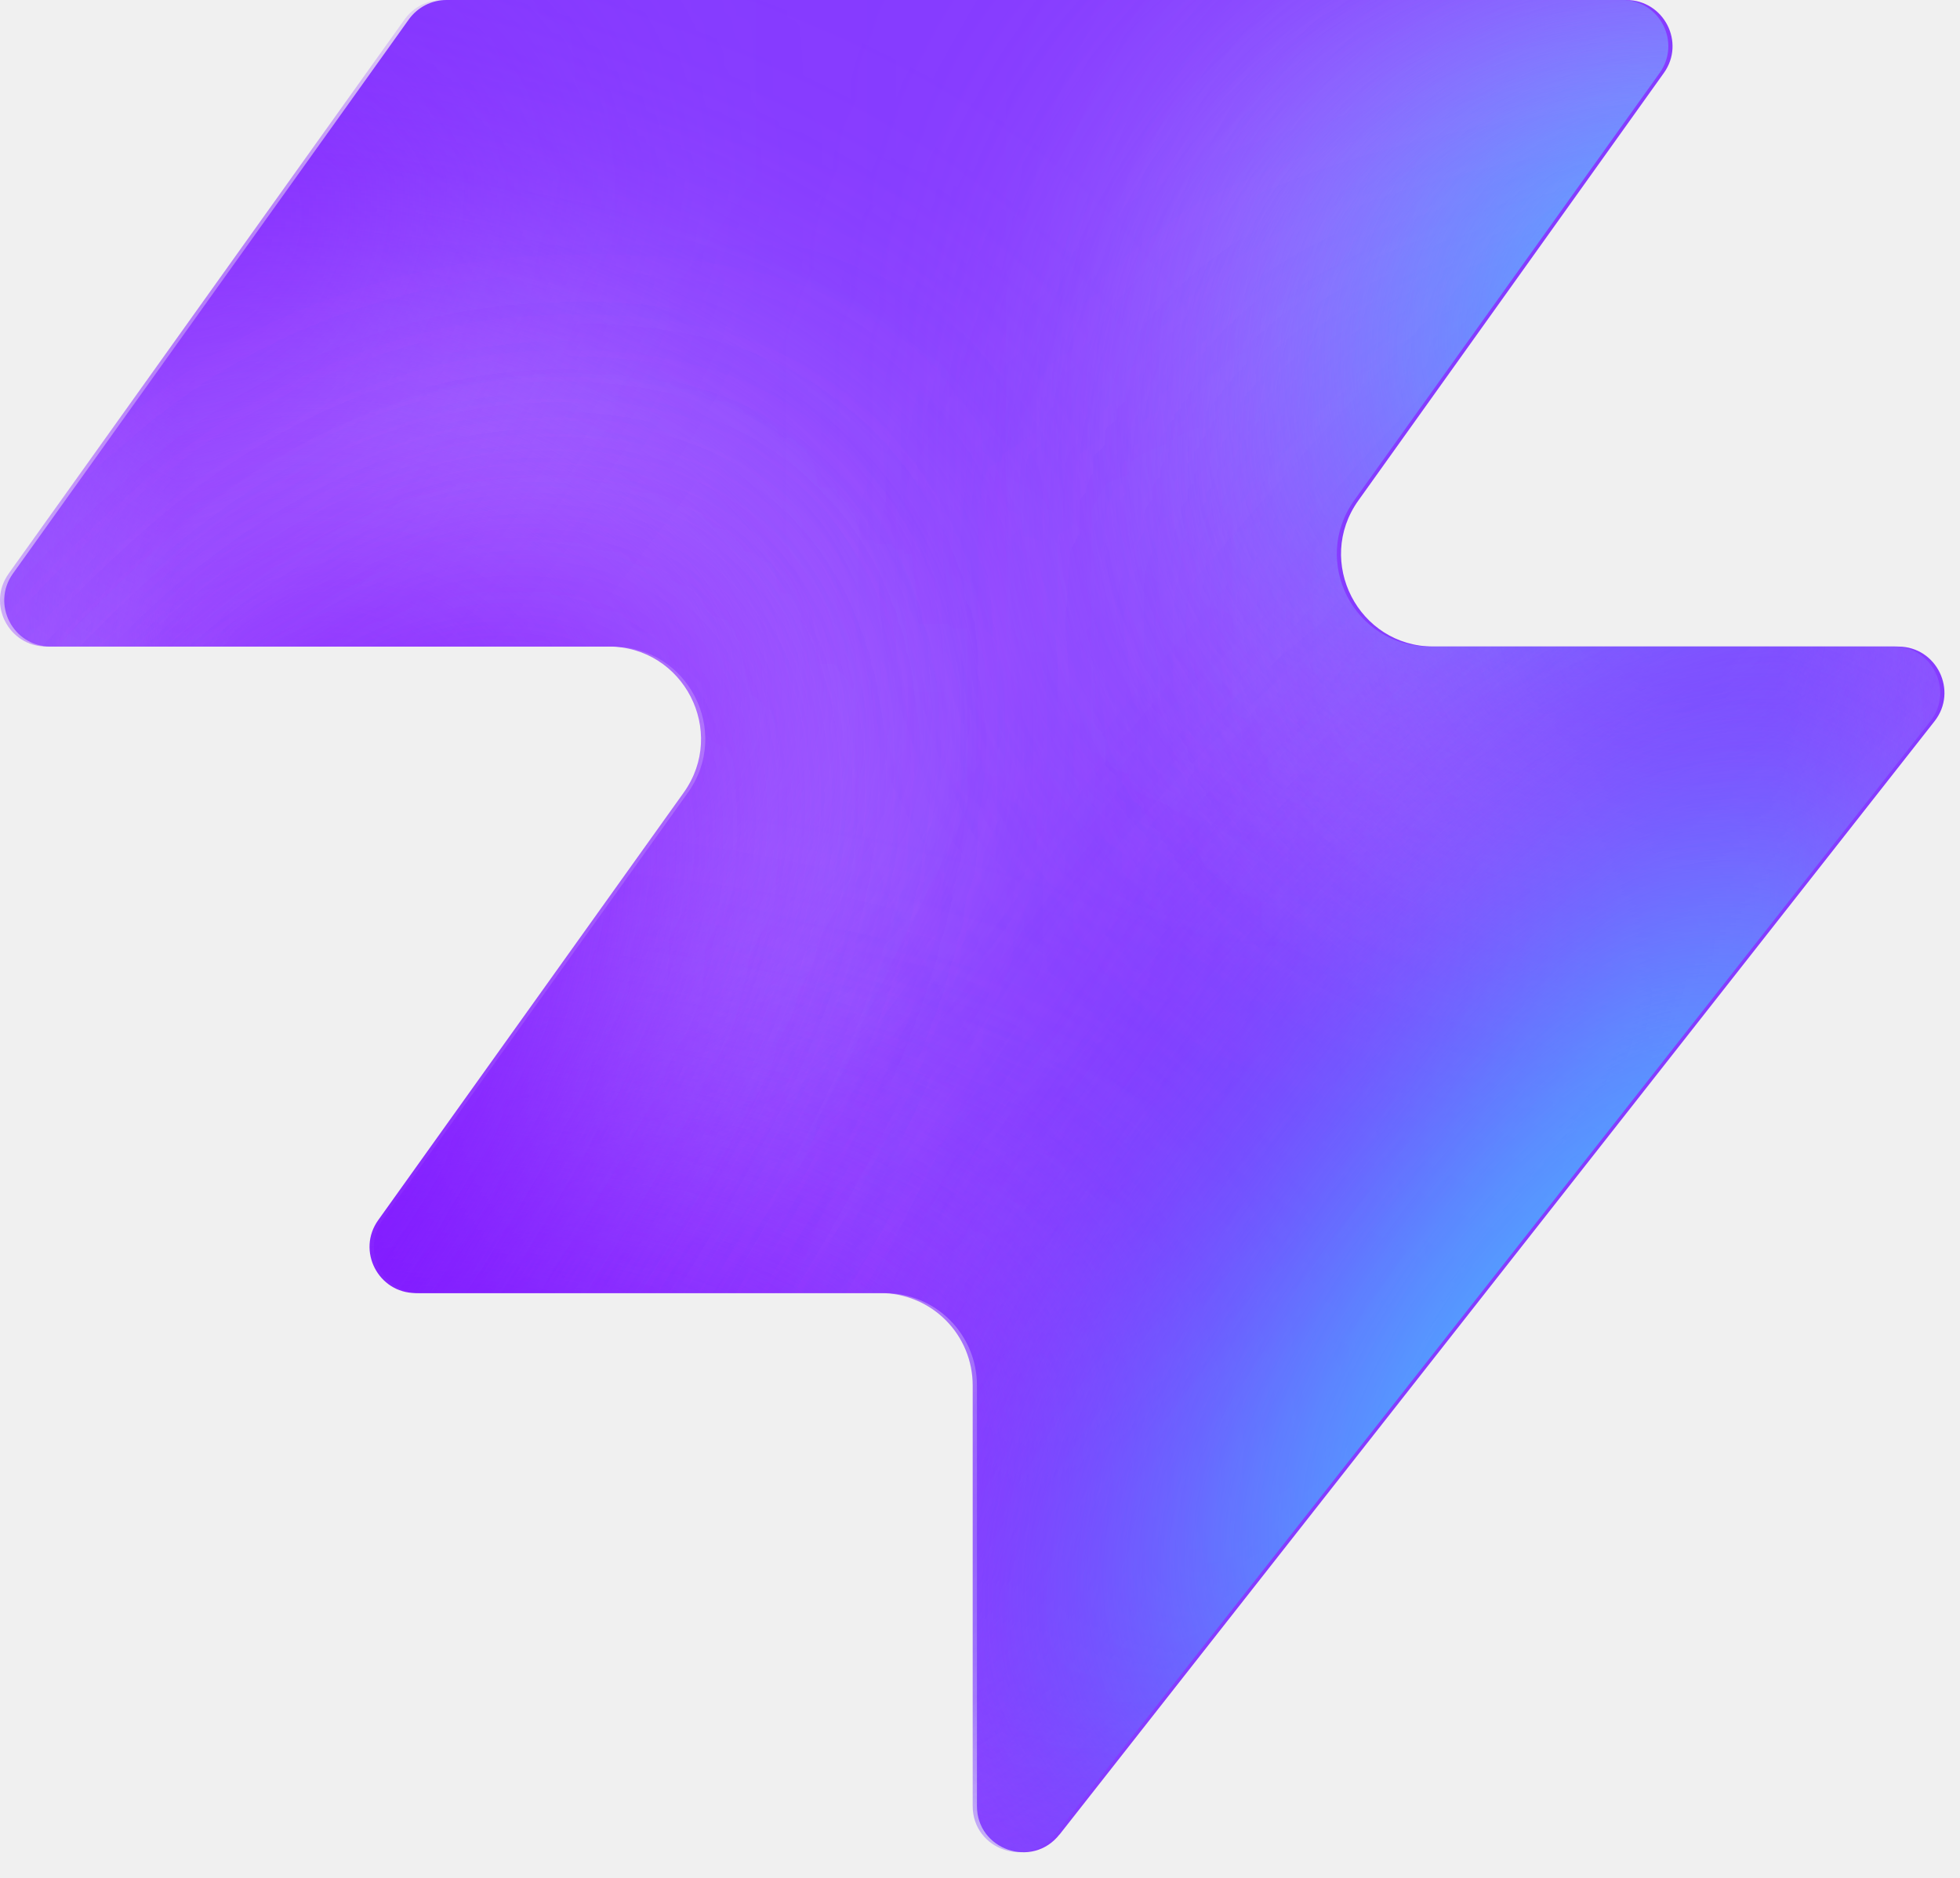
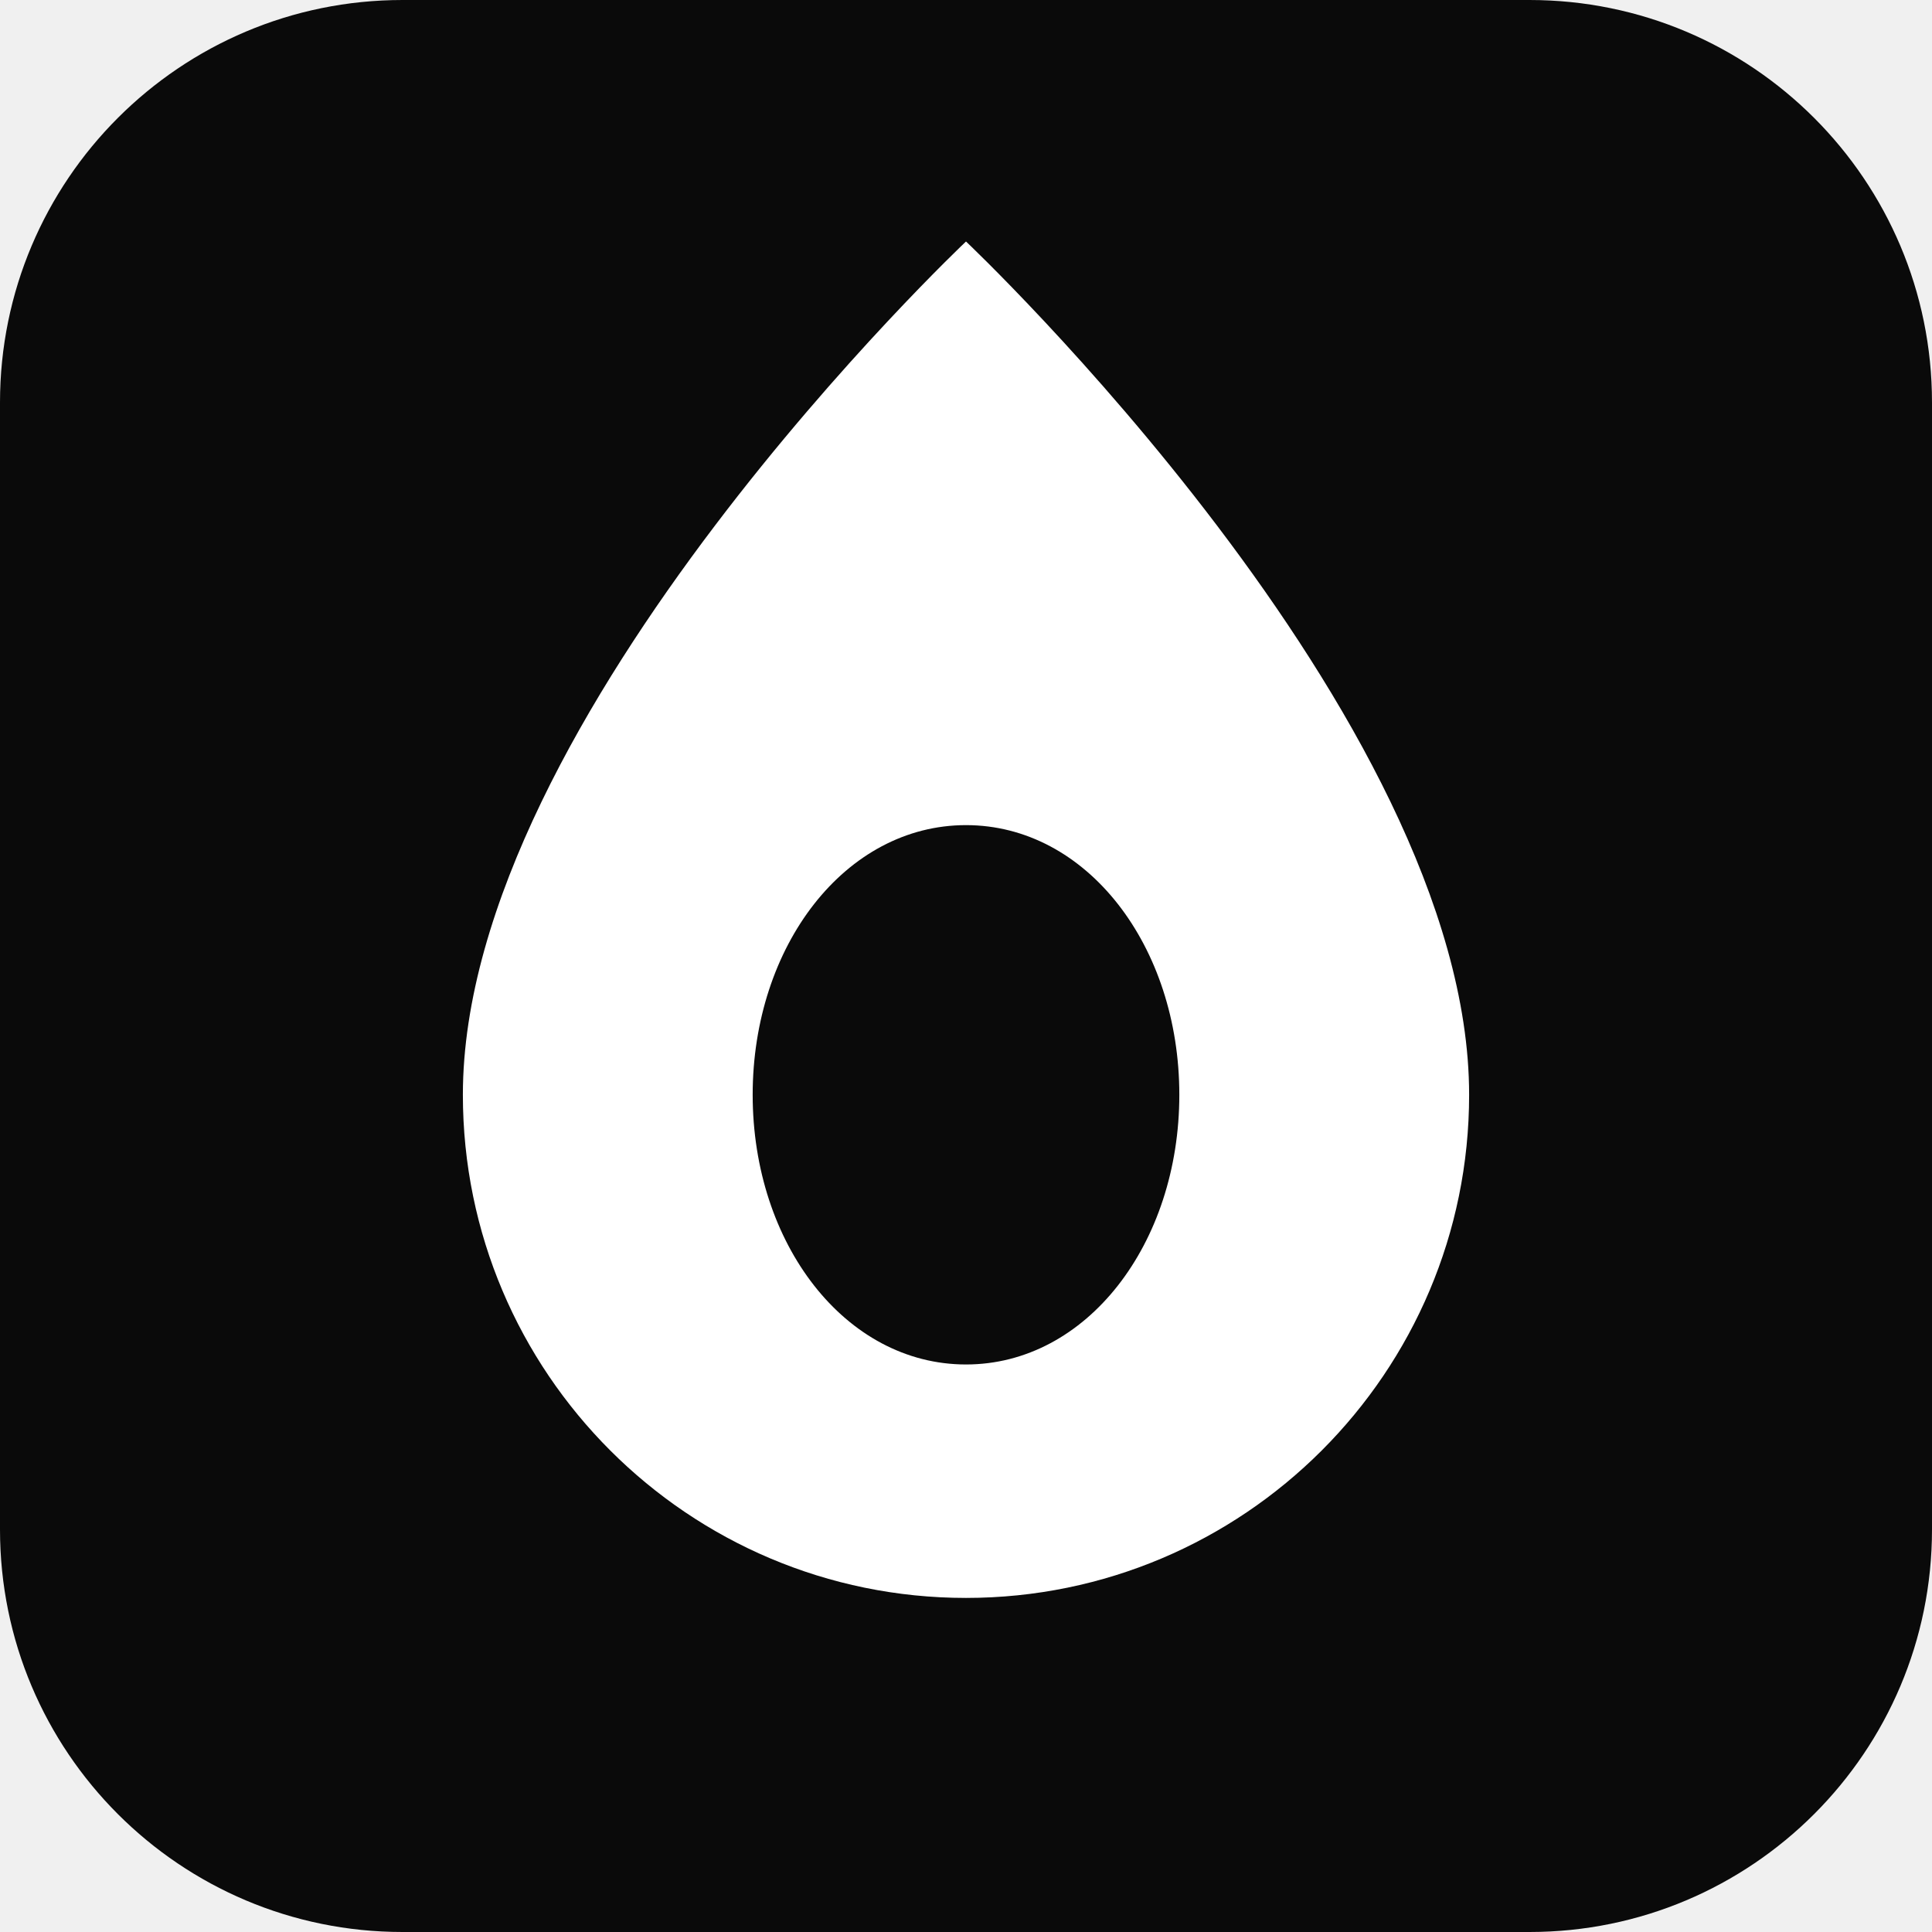
- <svg xmlns="http://www.w3.org/2000/svg" width="48" height="46" fill="none" viewBox="0 0 48 46">
-   <path fill="#863bff" d="M25.946 44.938c-.664.845-2.021.375-2.021-.698V33.937a2.26 2.26 0 0 0-2.262-2.262H10.287c-.92 0-1.456-1.04-.92-1.788l7.48-10.471c1.07-1.497 0-3.578-1.842-3.578H1.237c-.92 0-1.456-1.04-.92-1.788L10.013.474c.214-.297.556-.474.92-.474h28.894c.92 0 1.456 1.04.92 1.788l-7.48 10.471c-1.07 1.498 0 3.579 1.842 3.579h11.377c.943 0 1.473 1.088.89 1.83L25.947 44.94z" style="fill:#863bff;fill:color(display-p3 .525 .23 1);fill-opacity:1" />
-   <mask id="a" width="48" height="46" x="0" y="0" maskUnits="userSpaceOnUse" style="mask-type:alpha">
-     <path fill="#000" d="M25.842 44.938c-.664.844-2.021.375-2.021-.698V33.937a2.26 2.26 0 0 0-2.262-2.262H10.183c-.92 0-1.456-1.04-.92-1.788l7.48-10.471c1.07-1.498 0-3.579-1.842-3.579H1.133c-.92 0-1.456-1.04-.92-1.787L9.91.473c.214-.297.556-.474.92-.474h28.894c.92 0 1.456 1.04.92 1.788l-7.48 10.471c-1.07 1.498 0 3.578 1.842 3.578h11.377c.943 0 1.473 1.088.89 1.832L25.843 44.94z" style="fill:#000;fill-opacity:1" />
-   </mask>
-   <g mask="url(#a)">
-     <g filter="url(#b)">
-       <ellipse cx="5.508" cy="14.704" fill="#ede6ff" rx="5.508" ry="14.704" style="fill:#ede6ff;fill:color(display-p3 .927 .903 1);fill-opacity:1" transform="matrix(.00324 1 1 -.00324 -4.47 31.516)" />
-     </g>
-     <g filter="url(#c)">
-       <ellipse cx="10.399" cy="29.851" fill="#ede6ff" rx="10.399" ry="29.851" style="fill:#ede6ff;fill:color(display-p3 .927 .903 1);fill-opacity:1" transform="matrix(.00324 1 1 -.00324 -39.328 7.883)" />
-     </g>
-     <g filter="url(#d)">
-       <ellipse cx="5.508" cy="30.487" fill="#7e14ff" rx="5.508" ry="30.487" style="fill:#7e14ff;fill:color(display-p3 .492 .077 1);fill-opacity:1" transform="rotate(89.814 -25.913 -14.639)scale(1 -1)" />
-     </g>
-     <g filter="url(#e)">
-       <ellipse cx="5.508" cy="30.599" fill="#7e14ff" rx="5.508" ry="30.599" style="fill:#7e14ff;fill:color(display-p3 .492 .077 1);fill-opacity:1" transform="rotate(89.814 -32.644 -3.334)scale(1 -1)" />
-     </g>
-     <g filter="url(#f)">
-       <ellipse cx="5.508" cy="30.599" fill="#7e14ff" rx="5.508" ry="30.599" style="fill:#7e14ff;fill:color(display-p3 .492 .077 1);fill-opacity:1" transform="matrix(.00324 1 1 -.00324 -34.34 30.47)" />
-     </g>
-     <g filter="url(#g)">
-       <ellipse cx="14.072" cy="22.078" fill="#ede6ff" rx="14.072" ry="22.078" style="fill:#ede6ff;fill:color(display-p3 .927 .903 1);fill-opacity:1" transform="rotate(93.35 24.506 48.493)scale(-1 1)" />
-     </g>
-     <g filter="url(#h)">
-       <ellipse cx="3.47" cy="21.501" fill="#7e14ff" rx="3.47" ry="21.501" style="fill:#7e14ff;fill:color(display-p3 .492 .077 1);fill-opacity:1" transform="rotate(89.009 28.708 47.59)scale(-1 1)" />
-     </g>
-     <g filter="url(#i)">
-       <ellipse cx="3.47" cy="21.501" fill="#7e14ff" rx="3.47" ry="21.501" style="fill:#7e14ff;fill:color(display-p3 .492 .077 1);fill-opacity:1" transform="rotate(89.009 28.708 47.59)scale(-1 1)" />
-     </g>
-     <g filter="url(#j)">
-       <ellipse cx=".387" cy="8.972" fill="#7e14ff" rx="4.407" ry="29.108" style="fill:#7e14ff;fill:color(display-p3 .492 .077 1);fill-opacity:1" transform="rotate(39.51 .387 8.972)" />
-     </g>
-     <g filter="url(#k)">
-       <ellipse cx="47.523" cy="-6.092" fill="#7e14ff" rx="4.407" ry="29.108" style="fill:#7e14ff;fill:color(display-p3 .492 .077 1);fill-opacity:1" transform="rotate(37.892 47.523 -6.092)" />
-     </g>
-     <g filter="url(#l)">
-       <ellipse cx="41.412" cy="6.333" fill="#47bfff" rx="5.971" ry="9.665" style="fill:#47bfff;fill:color(display-p3 .28 .748 1);fill-opacity:1" transform="rotate(37.892 41.412 6.333)" />
-     </g>
-     <g filter="url(#m)">
-       <ellipse cx="-1.879" cy="38.332" fill="#7e14ff" rx="4.407" ry="29.108" style="fill:#7e14ff;fill:color(display-p3 .492 .077 1);fill-opacity:1" transform="rotate(37.892 -1.88 38.332)" />
-     </g>
-     <g filter="url(#n)">
-       <ellipse cx="-1.879" cy="38.332" fill="#7e14ff" rx="4.407" ry="29.108" style="fill:#7e14ff;fill:color(display-p3 .492 .077 1);fill-opacity:1" transform="rotate(37.892 -1.88 38.332)" />
-     </g>
-     <g filter="url(#o)">
-       <ellipse cx="35.651" cy="29.907" fill="#7e14ff" rx="4.407" ry="29.108" style="fill:#7e14ff;fill:color(display-p3 .492 .077 1);fill-opacity:1" transform="rotate(37.892 35.651 29.907)" />
-     </g>
-     <g filter="url(#p)">
-       <ellipse cx="38.418" cy="32.4" fill="#47bfff" rx="5.971" ry="15.297" style="fill:#47bfff;fill:color(display-p3 .28 .748 1);fill-opacity:1" transform="rotate(37.892 38.418 32.4)" />
-     </g>
-   </g>
-   <defs>
-     <filter id="b" width="60.045" height="41.654" x="-19.77" y="16.149" color-interpolation-filters="sRGB" filterUnits="userSpaceOnUse">
-       <feFlood flood-opacity="0" result="BackgroundImageFix" />
-       <feBlend in="SourceGraphic" in2="BackgroundImageFix" result="shape" />
-       <feGaussianBlur result="effect1_foregroundBlur_2002_17158" stdDeviation="7.659" />
-     </filter>
-     <filter id="c" width="90.34" height="51.437" x="-54.613" y="-7.533" color-interpolation-filters="sRGB" filterUnits="userSpaceOnUse">
-       <feFlood flood-opacity="0" result="BackgroundImageFix" />
-       <feBlend in="SourceGraphic" in2="BackgroundImageFix" result="shape" />
-       <feGaussianBlur result="effect1_foregroundBlur_2002_17158" stdDeviation="7.659" />
-     </filter>
-     <filter id="d" width="79.355" height="29.4" x="-49.64" y="2.03" color-interpolation-filters="sRGB" filterUnits="userSpaceOnUse">
-       <feFlood flood-opacity="0" result="BackgroundImageFix" />
-       <feBlend in="SourceGraphic" in2="BackgroundImageFix" result="shape" />
-       <feGaussianBlur result="effect1_foregroundBlur_2002_17158" stdDeviation="4.596" />
-     </filter>
-     <filter id="e" width="79.579" height="29.4" x="-45.045" y="20.029" color-interpolation-filters="sRGB" filterUnits="userSpaceOnUse">
-       <feFlood flood-opacity="0" result="BackgroundImageFix" />
-       <feBlend in="SourceGraphic" in2="BackgroundImageFix" result="shape" />
-       <feGaussianBlur result="effect1_foregroundBlur_2002_17158" stdDeviation="4.596" />
-     </filter>
-     <filter id="f" width="79.579" height="29.4" x="-43.513" y="21.178" color-interpolation-filters="sRGB" filterUnits="userSpaceOnUse">
-       <feFlood flood-opacity="0" result="BackgroundImageFix" />
-       <feBlend in="SourceGraphic" in2="BackgroundImageFix" result="shape" />
-       <feGaussianBlur result="effect1_foregroundBlur_2002_17158" stdDeviation="4.596" />
-     </filter>
-     <filter id="g" width="74.749" height="58.852" x="15.756" y="-17.901" color-interpolation-filters="sRGB" filterUnits="userSpaceOnUse">
-       <feFlood flood-opacity="0" result="BackgroundImageFix" />
-       <feBlend in="SourceGraphic" in2="BackgroundImageFix" result="shape" />
-       <feGaussianBlur result="effect1_foregroundBlur_2002_17158" stdDeviation="7.659" />
-     </filter>
-     <filter id="h" width="61.377" height="25.362" x="23.548" y="2.284" color-interpolation-filters="sRGB" filterUnits="userSpaceOnUse">
-       <feFlood flood-opacity="0" result="BackgroundImageFix" />
-       <feBlend in="SourceGraphic" in2="BackgroundImageFix" result="shape" />
-       <feGaussianBlur result="effect1_foregroundBlur_2002_17158" stdDeviation="4.596" />
-     </filter>
-     <filter id="i" width="61.377" height="25.362" x="23.548" y="2.284" color-interpolation-filters="sRGB" filterUnits="userSpaceOnUse">
-       <feFlood flood-opacity="0" result="BackgroundImageFix" />
-       <feBlend in="SourceGraphic" in2="BackgroundImageFix" result="shape" />
-       <feGaussianBlur result="effect1_foregroundBlur_2002_17158" stdDeviation="4.596" />
-     </filter>
-     <filter id="j" width="56.045" height="63.649" x="-27.636" y="-22.853" color-interpolation-filters="sRGB" filterUnits="userSpaceOnUse">
-       <feFlood flood-opacity="0" result="BackgroundImageFix" />
-       <feBlend in="SourceGraphic" in2="BackgroundImageFix" result="shape" />
-       <feGaussianBlur result="effect1_foregroundBlur_2002_17158" stdDeviation="4.596" />
-     </filter>
-     <filter id="k" width="54.814" height="64.646" x="20.116" y="-38.415" color-interpolation-filters="sRGB" filterUnits="userSpaceOnUse">
-       <feFlood flood-opacity="0" result="BackgroundImageFix" />
-       <feBlend in="SourceGraphic" in2="BackgroundImageFix" result="shape" />
-       <feGaussianBlur result="effect1_foregroundBlur_2002_17158" stdDeviation="4.596" />
-     </filter>
-     <filter id="l" width="33.541" height="35.313" x="24.641" y="-11.323" color-interpolation-filters="sRGB" filterUnits="userSpaceOnUse">
-       <feFlood flood-opacity="0" result="BackgroundImageFix" />
-       <feBlend in="SourceGraphic" in2="BackgroundImageFix" result="shape" />
-       <feGaussianBlur result="effect1_foregroundBlur_2002_17158" stdDeviation="4.596" />
-     </filter>
-     <filter id="m" width="54.814" height="64.646" x="-29.286" y="6.009" color-interpolation-filters="sRGB" filterUnits="userSpaceOnUse">
-       <feFlood flood-opacity="0" result="BackgroundImageFix" />
-       <feBlend in="SourceGraphic" in2="BackgroundImageFix" result="shape" />
-       <feGaussianBlur result="effect1_foregroundBlur_2002_17158" stdDeviation="4.596" />
-     </filter>
-     <filter id="n" width="54.814" height="64.646" x="-29.286" y="6.009" color-interpolation-filters="sRGB" filterUnits="userSpaceOnUse">
-       <feFlood flood-opacity="0" result="BackgroundImageFix" />
-       <feBlend in="SourceGraphic" in2="BackgroundImageFix" result="shape" />
-       <feGaussianBlur result="effect1_foregroundBlur_2002_17158" stdDeviation="4.596" />
-     </filter>
-     <filter id="o" width="54.814" height="64.646" x="8.244" y="-2.416" color-interpolation-filters="sRGB" filterUnits="userSpaceOnUse">
-       <feFlood flood-opacity="0" result="BackgroundImageFix" />
-       <feBlend in="SourceGraphic" in2="BackgroundImageFix" result="shape" />
-       <feGaussianBlur result="effect1_foregroundBlur_2002_17158" stdDeviation="4.596" />
-     </filter>
-     <filter id="p" width="39.409" height="43.623" x="18.713" y="10.588" color-interpolation-filters="sRGB" filterUnits="userSpaceOnUse">
-       <feFlood flood-opacity="0" result="BackgroundImageFix" />
-       <feBlend in="SourceGraphic" in2="BackgroundImageFix" result="shape" />
-       <feGaussianBlur result="effect1_foregroundBlur_2002_17158" stdDeviation="4.596" />
-     </filter>
-   </defs>
+ <svg xmlns="http://www.w3.org/2000/svg" viewBox="0 0 48 48" fill="none">
+   <rect width="48" height="48" rx="10" fill="#0a0a0a" />
+   <path fill-rule="evenodd" clip-rule="evenodd" d="M24 6C24 6 11.5 17.8 11.5 27.2C11.5 34.1 17.1 39.7 24 39.7C30.9 39.7 36.5 34.1 36.5 27.2C36.5 17.8 24 6 24 6ZM24 20.5C21.0 20.5 18.7 23.5 18.7 27.2C18.7 30.9 21.0 33.9 24 33.9C27.0 33.9 29.3 30.9 29.3 27.2C29.3 23.5 27.0 20.5 24 20.5Z" fill="#ffffff" />
</svg>
